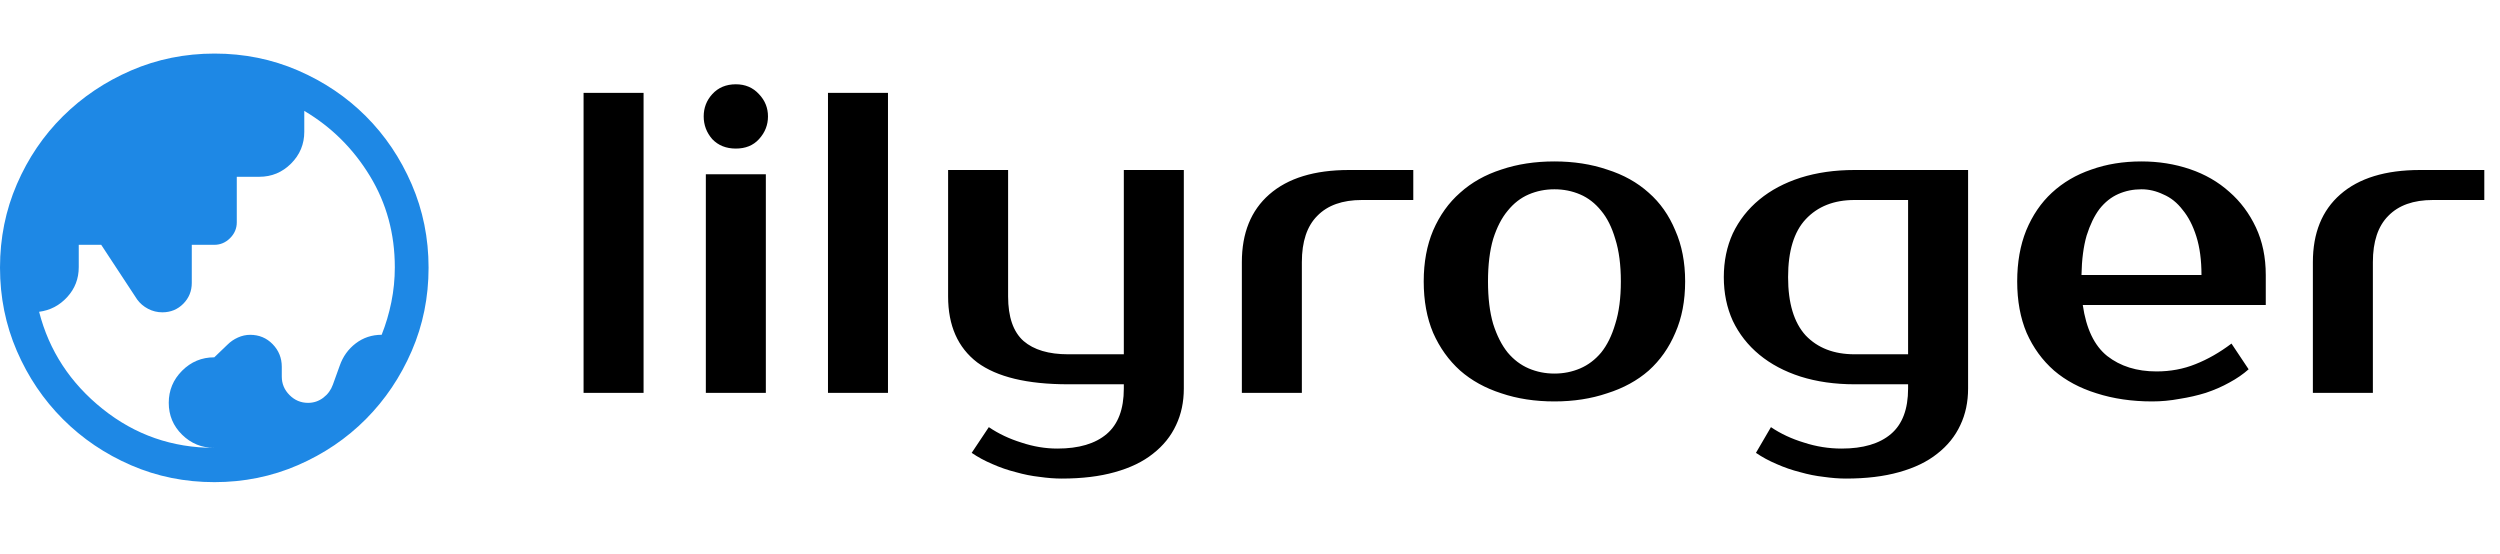
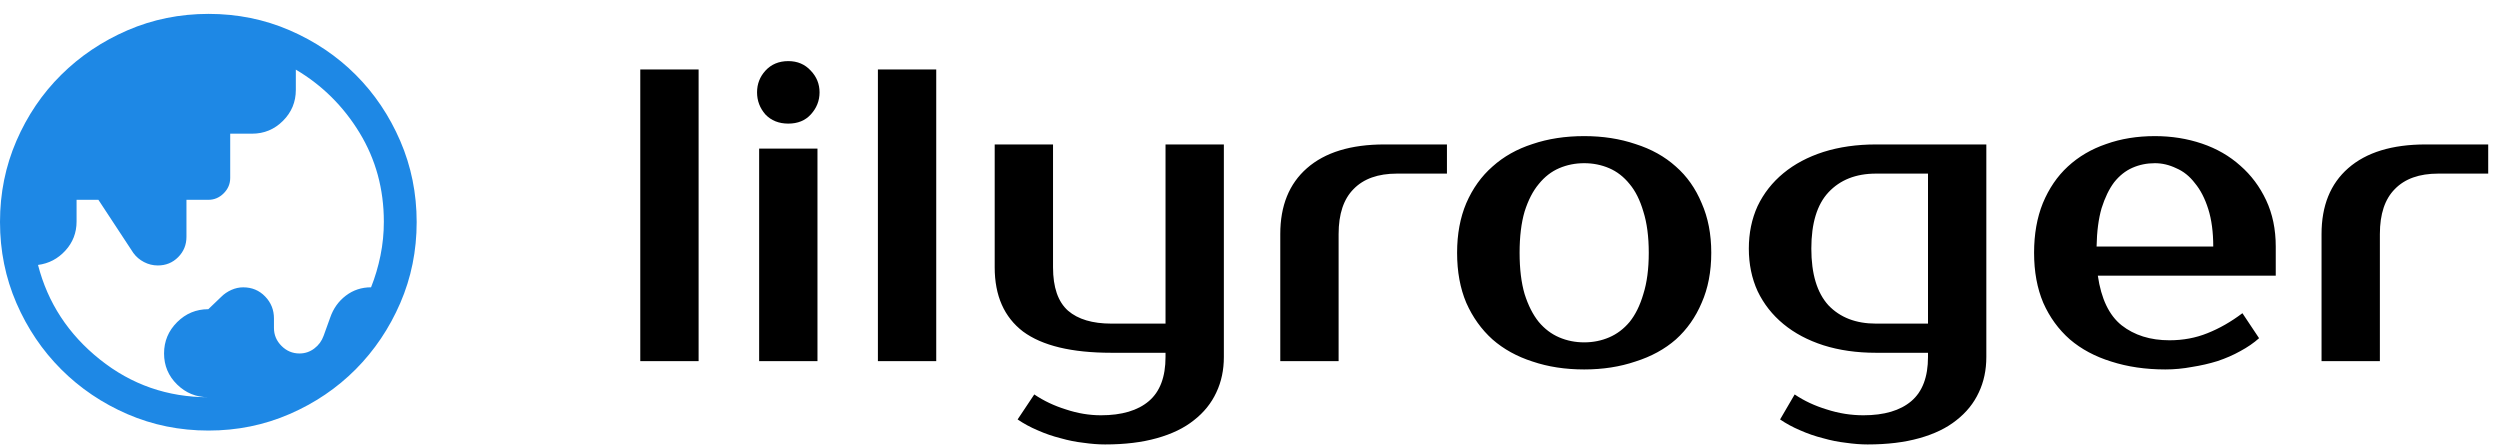
- <svg xmlns="http://www.w3.org/2000/svg" width="140" height="31" viewBox="0 0 140 31" fill="none">
-   <path d="M36.04 22H32.68V5.2H36.04V22ZM42.887 22H39.527V9.76H42.887V22ZM43.007 6.52C43.007 7 42.839 7.424 42.503 7.792C42.183 8.144 41.751 8.32 41.207 8.32C40.663 8.32 40.223 8.144 39.887 7.792C39.567 7.424 39.407 7 39.407 6.52C39.407 6.04 39.567 5.624 39.887 5.272C40.223 4.904 40.663 4.72 41.207 4.72C41.735 4.72 42.167 4.904 42.503 5.272C42.839 5.624 43.007 6.04 43.007 6.52ZM49.727 22H46.367V5.2H49.727V22ZM62.934 21.52H59.814C57.526 21.52 55.83 21.112 54.726 20.296C53.638 19.464 53.094 18.232 53.094 16.6V9.52H56.454V16.6C56.454 17.752 56.742 18.584 57.318 19.096C57.894 19.592 58.726 19.84 59.814 19.84H62.934V9.52H66.294V21.76C66.294 22.512 66.15 23.192 65.862 23.8C65.574 24.424 65.142 24.96 64.566 25.408C64.006 25.856 63.294 26.2 62.43 26.44C61.582 26.68 60.59 26.8 59.454 26.8C59.07 26.8 58.654 26.768 58.206 26.704C57.774 26.656 57.334 26.568 56.886 26.44C56.438 26.328 55.998 26.176 55.566 25.984C55.15 25.808 54.766 25.6 54.414 25.36L55.374 23.92C55.918 24.288 56.526 24.576 57.198 24.784C57.87 25.008 58.542 25.12 59.214 25.12C60.414 25.12 61.334 24.848 61.974 24.304C62.614 23.76 62.934 22.912 62.934 21.76V21.52ZM79.144 11.2H76.264C75.176 11.2 74.344 11.496 73.768 12.088C73.192 12.664 72.904 13.528 72.904 14.68V22H69.544V14.68C69.544 13.048 70.056 11.784 71.08 10.888C72.12 9.976 73.608 9.52 75.544 9.52H79.144V11.2ZM87.048 20.92C87.56 20.92 88.04 20.824 88.488 20.632C88.936 20.44 89.328 20.144 89.664 19.744C90 19.328 90.264 18.792 90.456 18.136C90.664 17.48 90.768 16.688 90.768 15.76C90.768 14.832 90.664 14.04 90.456 13.384C90.264 12.728 90 12.2 89.664 11.8C89.328 11.384 88.936 11.08 88.488 10.888C88.04 10.696 87.56 10.6 87.048 10.6C86.536 10.6 86.056 10.696 85.608 10.888C85.16 11.08 84.768 11.384 84.432 11.8C84.096 12.2 83.824 12.728 83.616 13.384C83.424 14.04 83.328 14.832 83.328 15.76C83.328 16.688 83.424 17.48 83.616 18.136C83.824 18.792 84.096 19.328 84.432 19.744C84.768 20.144 85.16 20.44 85.608 20.632C86.056 20.824 86.536 20.92 87.048 20.92ZM87.048 9.04C88.12 9.04 89.104 9.192 90 9.496C90.912 9.784 91.688 10.216 92.328 10.792C92.968 11.352 93.464 12.056 93.816 12.904C94.184 13.736 94.368 14.688 94.368 15.76C94.368 16.848 94.184 17.808 93.816 18.64C93.464 19.472 92.968 20.176 92.328 20.752C91.688 21.312 90.912 21.736 90 22.024C89.104 22.328 88.12 22.48 87.048 22.48C85.96 22.48 84.968 22.328 84.072 22.024C83.176 21.736 82.408 21.312 81.768 20.752C81.128 20.176 80.624 19.472 80.256 18.64C79.904 17.808 79.728 16.848 79.728 15.76C79.728 14.688 79.904 13.736 80.256 12.904C80.624 12.056 81.128 11.352 81.768 10.792C82.408 10.216 83.176 9.784 84.072 9.496C84.968 9.192 85.96 9.04 87.048 9.04ZM103.853 11.2C102.701 11.2 101.789 11.56 101.117 12.28C100.461 12.984 100.133 14.064 100.133 15.52C100.133 16.976 100.461 18.064 101.117 18.784C101.789 19.488 102.701 19.84 103.853 19.84H106.853V11.2H103.853ZM110.213 21.76C110.213 22.512 110.069 23.192 109.781 23.8C109.493 24.424 109.061 24.96 108.485 25.408C107.925 25.856 107.213 26.2 106.349 26.44C105.501 26.68 104.509 26.8 103.373 26.8C102.989 26.8 102.573 26.768 102.125 26.704C101.693 26.656 101.253 26.568 100.805 26.44C100.357 26.328 99.917 26.176 99.485 25.984C99.069 25.808 98.685 25.6 98.333 25.36L99.173 23.92C99.717 24.288 100.333 24.576 101.021 24.784C101.709 25.008 102.413 25.12 103.133 25.12C104.333 25.12 105.253 24.848 105.893 24.304C106.533 23.76 106.853 22.912 106.853 21.76V21.52H103.853C102.749 21.52 101.741 21.376 100.829 21.088C99.933 20.8 99.165 20.392 98.525 19.864C97.885 19.336 97.389 18.704 97.037 17.968C96.701 17.232 96.533 16.416 96.533 15.52C96.533 14.624 96.701 13.808 97.037 13.072C97.389 12.336 97.885 11.704 98.525 11.176C99.165 10.648 99.933 10.24 100.829 9.952C101.741 9.664 102.749 9.52 103.853 9.52H110.213V21.76ZM120.763 20.8C121.547 20.8 122.275 20.664 122.947 20.392C123.635 20.12 124.307 19.736 124.963 19.24L125.923 20.68C125.619 20.952 125.259 21.2 124.843 21.424C124.443 21.648 124.003 21.84 123.523 22C123.059 22.144 122.571 22.256 122.059 22.336C121.547 22.432 121.035 22.48 120.523 22.48C119.387 22.48 118.347 22.328 117.403 22.024C116.475 21.736 115.683 21.312 115.027 20.752C114.371 20.176 113.859 19.472 113.491 18.64C113.139 17.808 112.963 16.848 112.963 15.76C112.963 14.688 113.131 13.736 113.467 12.904C113.819 12.056 114.299 11.352 114.907 10.792C115.531 10.216 116.267 9.784 117.115 9.496C117.963 9.192 118.899 9.04 119.923 9.04C120.883 9.04 121.787 9.184 122.635 9.472C123.483 9.76 124.219 10.184 124.843 10.744C125.467 11.288 125.963 11.952 126.331 12.736C126.699 13.52 126.883 14.408 126.883 15.4V17.08H116.635C116.827 18.408 117.283 19.36 118.003 19.936C118.739 20.512 119.659 20.8 120.763 20.8ZM119.923 10.6C119.459 10.6 119.027 10.688 118.627 10.864C118.227 11.04 117.875 11.32 117.571 11.704C117.283 12.088 117.043 12.584 116.851 13.192C116.675 13.8 116.579 14.536 116.563 15.4H123.283C123.283 14.568 123.187 13.848 122.995 13.24C122.803 12.632 122.547 12.136 122.227 11.752C121.923 11.352 121.563 11.064 121.147 10.888C120.747 10.696 120.339 10.6 119.923 10.6ZM139.121 11.2H136.241C135.153 11.2 134.321 11.496 133.745 12.088C133.169 12.664 132.881 13.528 132.881 14.68V22H129.521V14.68C129.521 13.048 130.033 11.784 131.057 10.888C132.097 9.976 133.585 9.52 135.521 9.52H139.121V11.2Z" fill="black" />
-   <path d="M12 25.08C11.299 25.08 10.698 24.835 10.199 24.345C9.7 23.855 9.45 23.26 9.45 22.559C9.45 21.858 9.7 21.258 10.199 20.759C10.698 20.26 11.299 20.01 12 20.01L12.742 19.298C12.908 19.133 13.102 19 13.325 18.9C13.548 18.8 13.776 18.75 14.01 18.75C14.51 18.75 14.93 18.925 15.27 19.275C15.61 19.625 15.78 20.047 15.78 20.542V21.09C15.78 21.49 15.925 21.835 16.215 22.125C16.505 22.415 16.85 22.56 17.25 22.56C17.566 22.56 17.851 22.465 18.104 22.273C18.356 22.082 18.535 21.838 18.641 21.541L19.02 20.49C19.2 19.97 19.5 19.55 19.921 19.229C20.342 18.909 20.826 18.748 21.373 18.748C21.604 18.169 21.785 17.56 21.915 16.92C22.045 16.28 22.11 15.63 22.11 14.97C22.11 13.09 21.645 11.385 20.715 9.855C19.785 8.325 18.56 7.11 17.04 6.21V7.38C17.04 8.073 16.793 8.666 16.3 9.16C15.806 9.653 15.213 9.9 14.52 9.9H13.26V12.45C13.26 12.79 13.135 13.085 12.885 13.335C12.635 13.585 12.34 13.71 12 13.71H10.74V15.841C10.74 16.3 10.581 16.69 10.264 17.01C9.947 17.33 9.555 17.49 9.09 17.49C8.81 17.49 8.545 17.425 8.295 17.295C8.045 17.165 7.84 16.99 7.68 16.77L5.668 13.71H4.41V14.961C4.41 15.607 4.195 16.165 3.765 16.635C3.335 17.105 2.81 17.38 2.19 17.46C2.75 19.64 3.938 21.455 5.753 22.905C7.567 24.355 9.65 25.08 12 25.08ZM12.008 27C10.353 27 8.798 26.685 7.343 26.055C5.888 25.425 4.615 24.565 3.525 23.475C2.435 22.385 1.575 21.112 0.945 19.655C0.315 18.198 0 16.641 0 14.985C0 13.329 0.315 11.772 0.945 10.315C1.575 8.858 2.435 7.59 3.525 6.51C4.615 5.43 5.888 4.575 7.345 3.945C8.802 3.315 10.359 3 12.015 3C13.671 3 15.228 3.315 16.685 3.945C18.142 4.575 19.41 5.43 20.49 6.51C21.57 7.59 22.425 8.86 23.055 10.32C23.685 11.78 24 13.337 24 14.992C24 16.647 23.685 18.202 23.055 19.657C22.425 21.112 21.57 22.383 20.49 23.47C19.41 24.556 18.14 25.416 16.68 26.05C15.22 26.683 13.663 27 12.008 27Z" fill="#1E88E5" />
+ <svg xmlns="http://www.w3.org/2000/svg" width="180" height="32" viewBox="0 0 180 32" fill="none">
+   <path d="M50.3 26H46.1V5H50.3V26ZM58.858 26H54.658V10.7H58.858V26ZM59.008 6.65C59.008 7.25 58.798 7.78 58.378 8.24C57.978 8.68 57.438 8.9 56.758 8.9C56.078 8.9 55.528 8.68 55.108 8.24C54.708 7.78 54.508 7.25 54.508 6.65C54.508 6.05 54.708 5.53 55.108 5.09C55.528 4.63 56.078 4.4 56.758 4.4C57.418 4.4 57.958 4.63 58.378 5.09C58.798 5.53 59.008 6.05 59.008 6.65ZM67.409 26H63.209V5H67.409V26ZM83.918 25.4H80.018C77.158 25.4 75.038 24.89 73.658 23.87C72.298 22.83 71.618 21.29 71.618 19.25V10.4H75.818V19.25C75.818 20.69 76.178 21.73 76.898 22.37C77.618 22.99 78.658 23.3 80.018 23.3H83.918V10.4H88.118V25.7C88.118 26.64 87.938 27.49 87.578 28.25C87.218 29.03 86.678 29.7 85.958 30.26C85.258 30.82 84.368 31.25 83.288 31.55C82.228 31.85 80.988 32 79.568 32C79.088 32 78.568 31.96 78.008 31.88C77.468 31.82 76.918 31.71 76.358 31.55C75.798 31.41 75.248 31.22 74.708 30.98C74.188 30.76 73.708 30.5 73.268 30.2L74.468 28.4C75.148 28.86 75.908 29.22 76.748 29.48C77.588 29.76 78.428 29.9 79.268 29.9C80.768 29.9 81.918 29.56 82.718 28.88C83.518 28.2 83.918 27.14 83.918 25.7V25.4ZM104.18 12.5H100.58C99.221 12.5 98.18 12.87 97.46 13.61C96.74 14.33 96.38 15.41 96.38 16.85V26H92.18V16.85C92.18 14.81 92.82 13.23 94.1 12.11C95.4 10.97 97.26 10.4 99.68 10.4H104.18V12.5ZM114.061 24.65C114.701 24.65 115.301 24.53 115.861 24.29C116.421 24.05 116.911 23.68 117.331 23.18C117.751 22.66 118.081 21.99 118.321 21.17C118.581 20.35 118.711 19.36 118.711 18.2C118.711 17.04 118.581 16.05 118.321 15.23C118.081 14.41 117.751 13.75 117.331 13.25C116.911 12.73 116.421 12.35 115.861 12.11C115.301 11.87 114.701 11.75 114.061 11.75C113.421 11.75 112.821 11.87 112.261 12.11C111.701 12.35 111.211 12.73 110.791 13.25C110.371 13.75 110.031 14.41 109.771 15.23C109.531 16.05 109.411 17.04 109.411 18.2C109.411 19.36 109.531 20.35 109.771 21.17C110.031 21.99 110.371 22.66 110.791 23.18C111.211 23.68 111.701 24.05 112.261 24.29C112.821 24.53 113.421 24.65 114.061 24.65ZM114.061 9.8C115.401 9.8 116.631 9.99 117.751 10.37C118.891 10.73 119.861 11.27 120.661 11.99C121.461 12.69 122.081 13.57 122.521 14.63C122.981 15.67 123.211 16.86 123.211 18.2C123.211 19.56 122.981 20.76 122.521 21.8C122.081 22.84 121.461 23.72 120.661 24.44C119.861 25.14 118.891 25.67 117.751 26.03C116.631 26.41 115.401 26.6 114.061 26.6C112.701 26.6 111.461 26.41 110.341 26.03C109.221 25.67 108.261 25.14 107.461 24.44C106.661 23.72 106.031 22.84 105.571 21.8C105.131 20.76 104.911 19.56 104.911 18.2C104.911 16.86 105.131 15.67 105.571 14.63C106.031 13.57 106.661 12.69 107.461 11.99C108.261 11.27 109.221 10.73 110.341 10.37C111.461 9.99 112.701 9.8 114.061 9.8ZM135.066 12.5C133.626 12.5 132.486 12.95 131.646 13.85C130.826 14.73 130.416 16.08 130.416 17.9C130.416 19.72 130.826 21.08 131.646 21.98C132.486 22.86 133.626 23.3 135.066 23.3H138.816V12.5H135.066ZM143.016 25.7C143.016 26.64 142.836 27.49 142.476 28.25C142.116 29.03 141.576 29.7 140.856 30.26C140.156 30.82 139.266 31.25 138.186 31.55C137.126 31.85 135.886 32 134.466 32C133.986 32 133.466 31.96 132.906 31.88C132.366 31.82 131.816 31.71 131.256 31.55C130.696 31.41 130.146 31.22 129.606 30.98C129.086 30.76 128.606 30.5 128.166 30.2L129.216 28.4C129.896 28.86 130.666 29.22 131.526 29.48C132.386 29.76 133.266 29.9 134.166 29.9C135.666 29.9 136.816 29.56 137.616 28.88C138.416 28.2 138.816 27.14 138.816 25.7V25.4H135.066C133.686 25.4 132.426 25.22 131.286 24.86C130.166 24.5 129.206 23.99 128.406 23.33C127.606 22.67 126.986 21.88 126.546 20.96C126.126 20.04 125.916 19.02 125.916 17.9C125.916 16.78 126.126 15.76 126.546 14.84C126.986 13.92 127.606 13.13 128.406 12.47C129.206 11.81 130.166 11.3 131.286 10.94C132.426 10.58 133.686 10.4 135.066 10.4H143.016V25.7ZM156.204 24.5C157.184 24.5 158.094 24.33 158.934 23.99C159.794 23.65 160.634 23.17 161.454 22.55L162.654 24.35C162.274 24.69 161.824 25 161.304 25.28C160.804 25.56 160.254 25.8 159.654 26C159.074 26.18 158.464 26.32 157.824 26.42C157.184 26.54 156.544 26.6 155.904 26.6C154.484 26.6 153.184 26.41 152.004 26.03C150.844 25.67 149.854 25.14 149.034 24.44C148.214 23.72 147.574 22.84 147.114 21.8C146.674 20.76 146.454 19.56 146.454 18.2C146.454 16.86 146.664 15.67 147.084 14.63C147.524 13.57 148.124 12.69 148.884 11.99C149.664 11.27 150.584 10.73 151.644 10.37C152.704 9.99 153.874 9.8 155.154 9.8C156.354 9.8 157.484 9.98 158.544 10.34C159.604 10.7 160.524 11.23 161.304 11.93C162.084 12.61 162.704 13.44 163.164 14.42C163.624 15.4 163.854 16.51 163.854 17.75V19.85H151.044C151.284 21.51 151.854 22.7 152.754 23.42C153.674 24.14 154.824 24.5 156.204 24.5ZM155.154 11.75C154.574 11.75 154.034 11.86 153.534 12.08C153.034 12.3 152.594 12.65 152.214 13.13C151.854 13.61 151.554 14.23 151.314 14.99C151.094 15.75 150.974 16.67 150.954 17.75H159.354C159.354 16.71 159.234 15.81 158.994 15.05C158.754 14.29 158.434 13.67 158.034 13.19C157.654 12.69 157.204 12.33 156.684 12.11C156.184 11.87 155.674 11.75 155.154 11.75ZM179.151 12.5H175.551C174.191 12.5 173.151 12.87 172.431 13.61C171.711 14.33 171.351 15.41 171.351 16.85V26H167.151V16.85C167.151 14.81 167.791 13.23 169.071 12.11C170.371 10.97 172.231 10.4 174.651 10.4H179.151V12.5Z" fill="black" />
+   <path d="M15 28.6C14.123 28.6 13.373 28.294 12.749 27.681C12.125 27.069 11.812 26.325 11.812 25.448C11.812 24.572 12.125 23.822 12.749 23.198C13.373 22.575 14.123 22.262 15 22.262L15.928 21.372C16.134 21.166 16.377 21 16.656 20.875C16.935 20.75 17.22 20.688 17.512 20.688C18.137 20.688 18.663 20.906 19.087 21.344C19.512 21.781 19.725 22.309 19.725 22.927V23.613C19.725 24.113 19.906 24.544 20.269 24.906C20.631 25.269 21.062 25.45 21.562 25.45C21.957 25.45 22.313 25.331 22.629 25.092C22.945 24.853 23.169 24.548 23.301 24.176L23.775 22.863C24 22.212 24.375 21.687 24.901 21.286C25.427 20.886 26.032 20.686 26.716 20.686C27.005 19.962 27.231 19.2 27.394 18.4C27.556 17.6 27.637 16.788 27.637 15.963C27.637 13.613 27.056 11.481 25.894 9.569C24.731 7.656 23.2 6.138 21.3 5.013V6.475C21.3 7.341 20.992 8.083 20.375 8.7C19.758 9.317 19.016 9.625 18.15 9.625H16.575V12.812C16.575 13.238 16.419 13.606 16.106 13.919C15.794 14.231 15.425 14.387 15 14.387H13.425V17.051C13.425 17.625 13.227 18.113 12.83 18.512C12.433 18.913 11.944 19.113 11.363 19.113C11.012 19.113 10.681 19.031 10.369 18.869C10.056 18.706 9.8 18.488 9.6 18.212L7.085 14.387H5.513V15.951C5.513 16.759 5.244 17.456 4.706 18.044C4.169 18.631 3.513 18.975 2.737 19.075C3.438 21.8 4.922 24.069 7.191 25.881C9.459 27.694 12.062 28.6 15 28.6ZM15.01 31C12.942 31 10.998 30.606 9.179 29.819C7.36 29.031 5.769 27.956 4.406 26.594C3.044 25.231 1.969 23.64 1.181 21.819C0.394 19.997 0 18.052 0 15.981C0 13.911 0.394 11.965 1.181 10.144C1.969 8.323 3.044 6.737 4.406 5.388C5.769 4.037 7.361 2.969 9.181 2.181C11.002 1.394 12.948 1 15.019 1C17.089 1 19.035 1.394 20.856 2.181C22.677 2.969 24.262 4.037 25.613 5.388C26.962 6.737 28.031 8.325 28.819 10.15C29.606 11.975 30 13.922 30 15.99C30 18.058 29.606 20.002 28.819 21.821C28.031 23.64 26.962 25.229 25.613 26.587C24.262 27.945 22.675 29.02 20.85 29.812C19.025 30.604 17.078 31 15.01 31Z" fill="#1E88E5" />
</svg>
